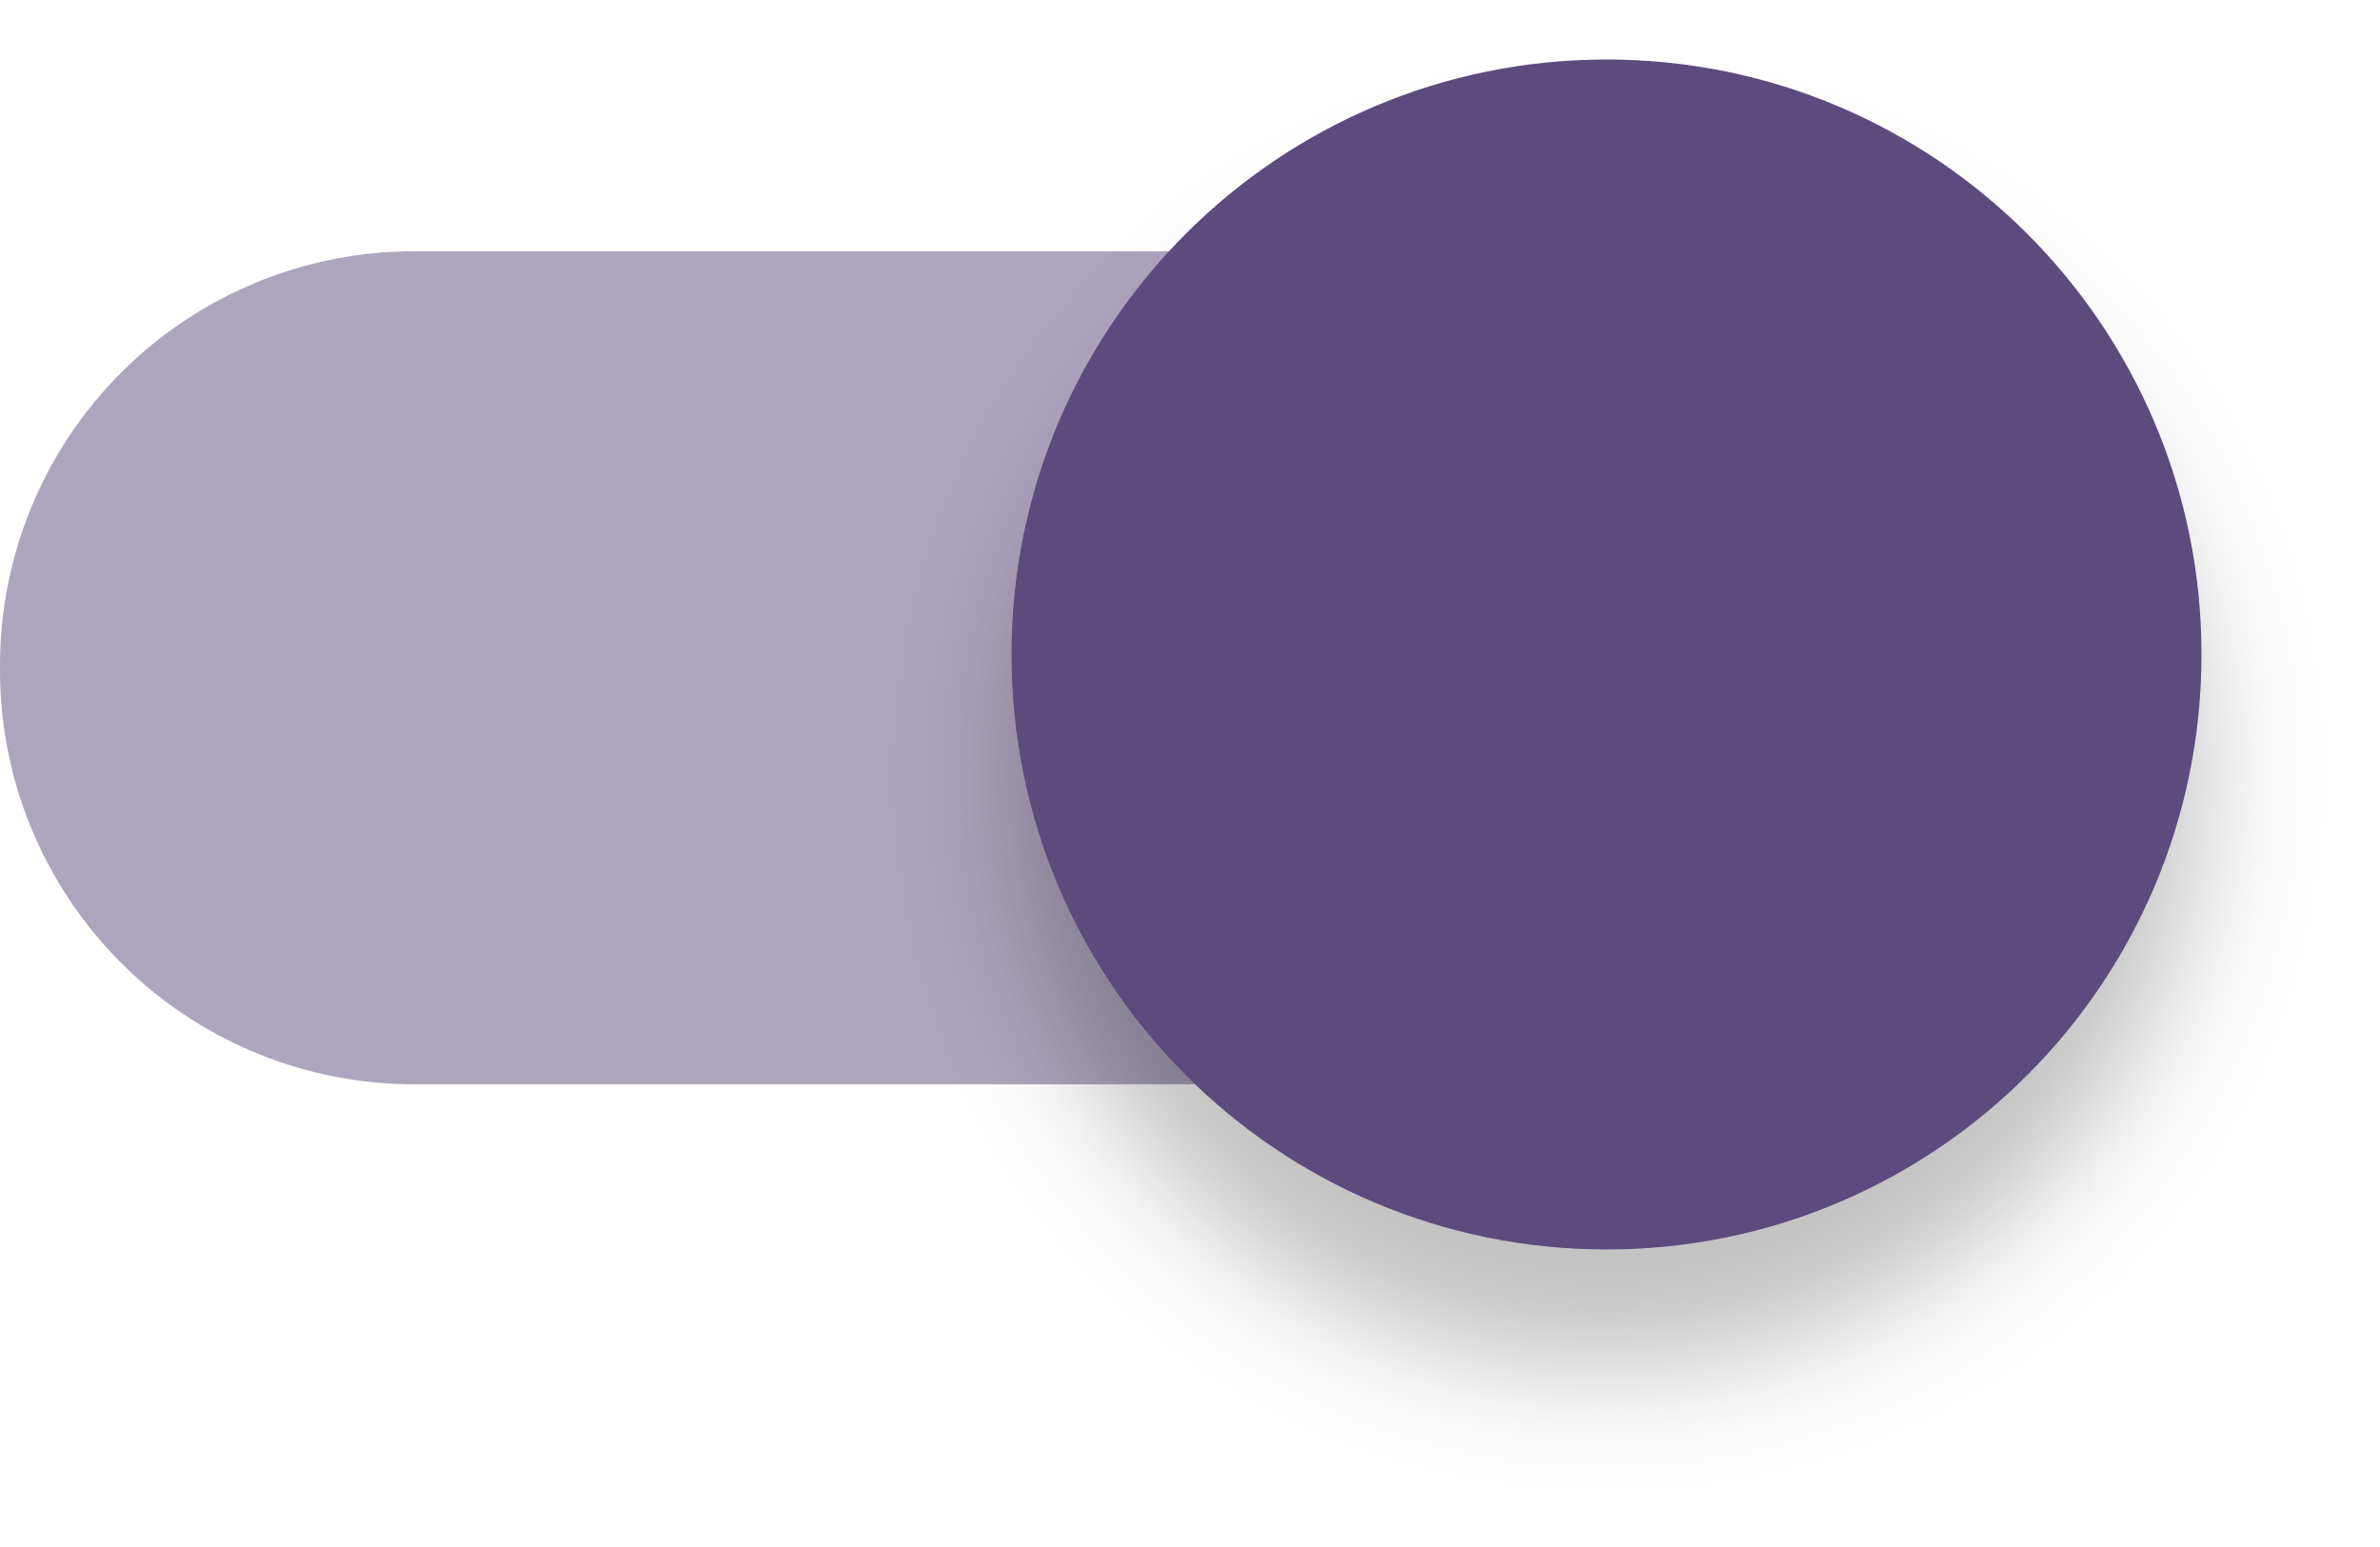
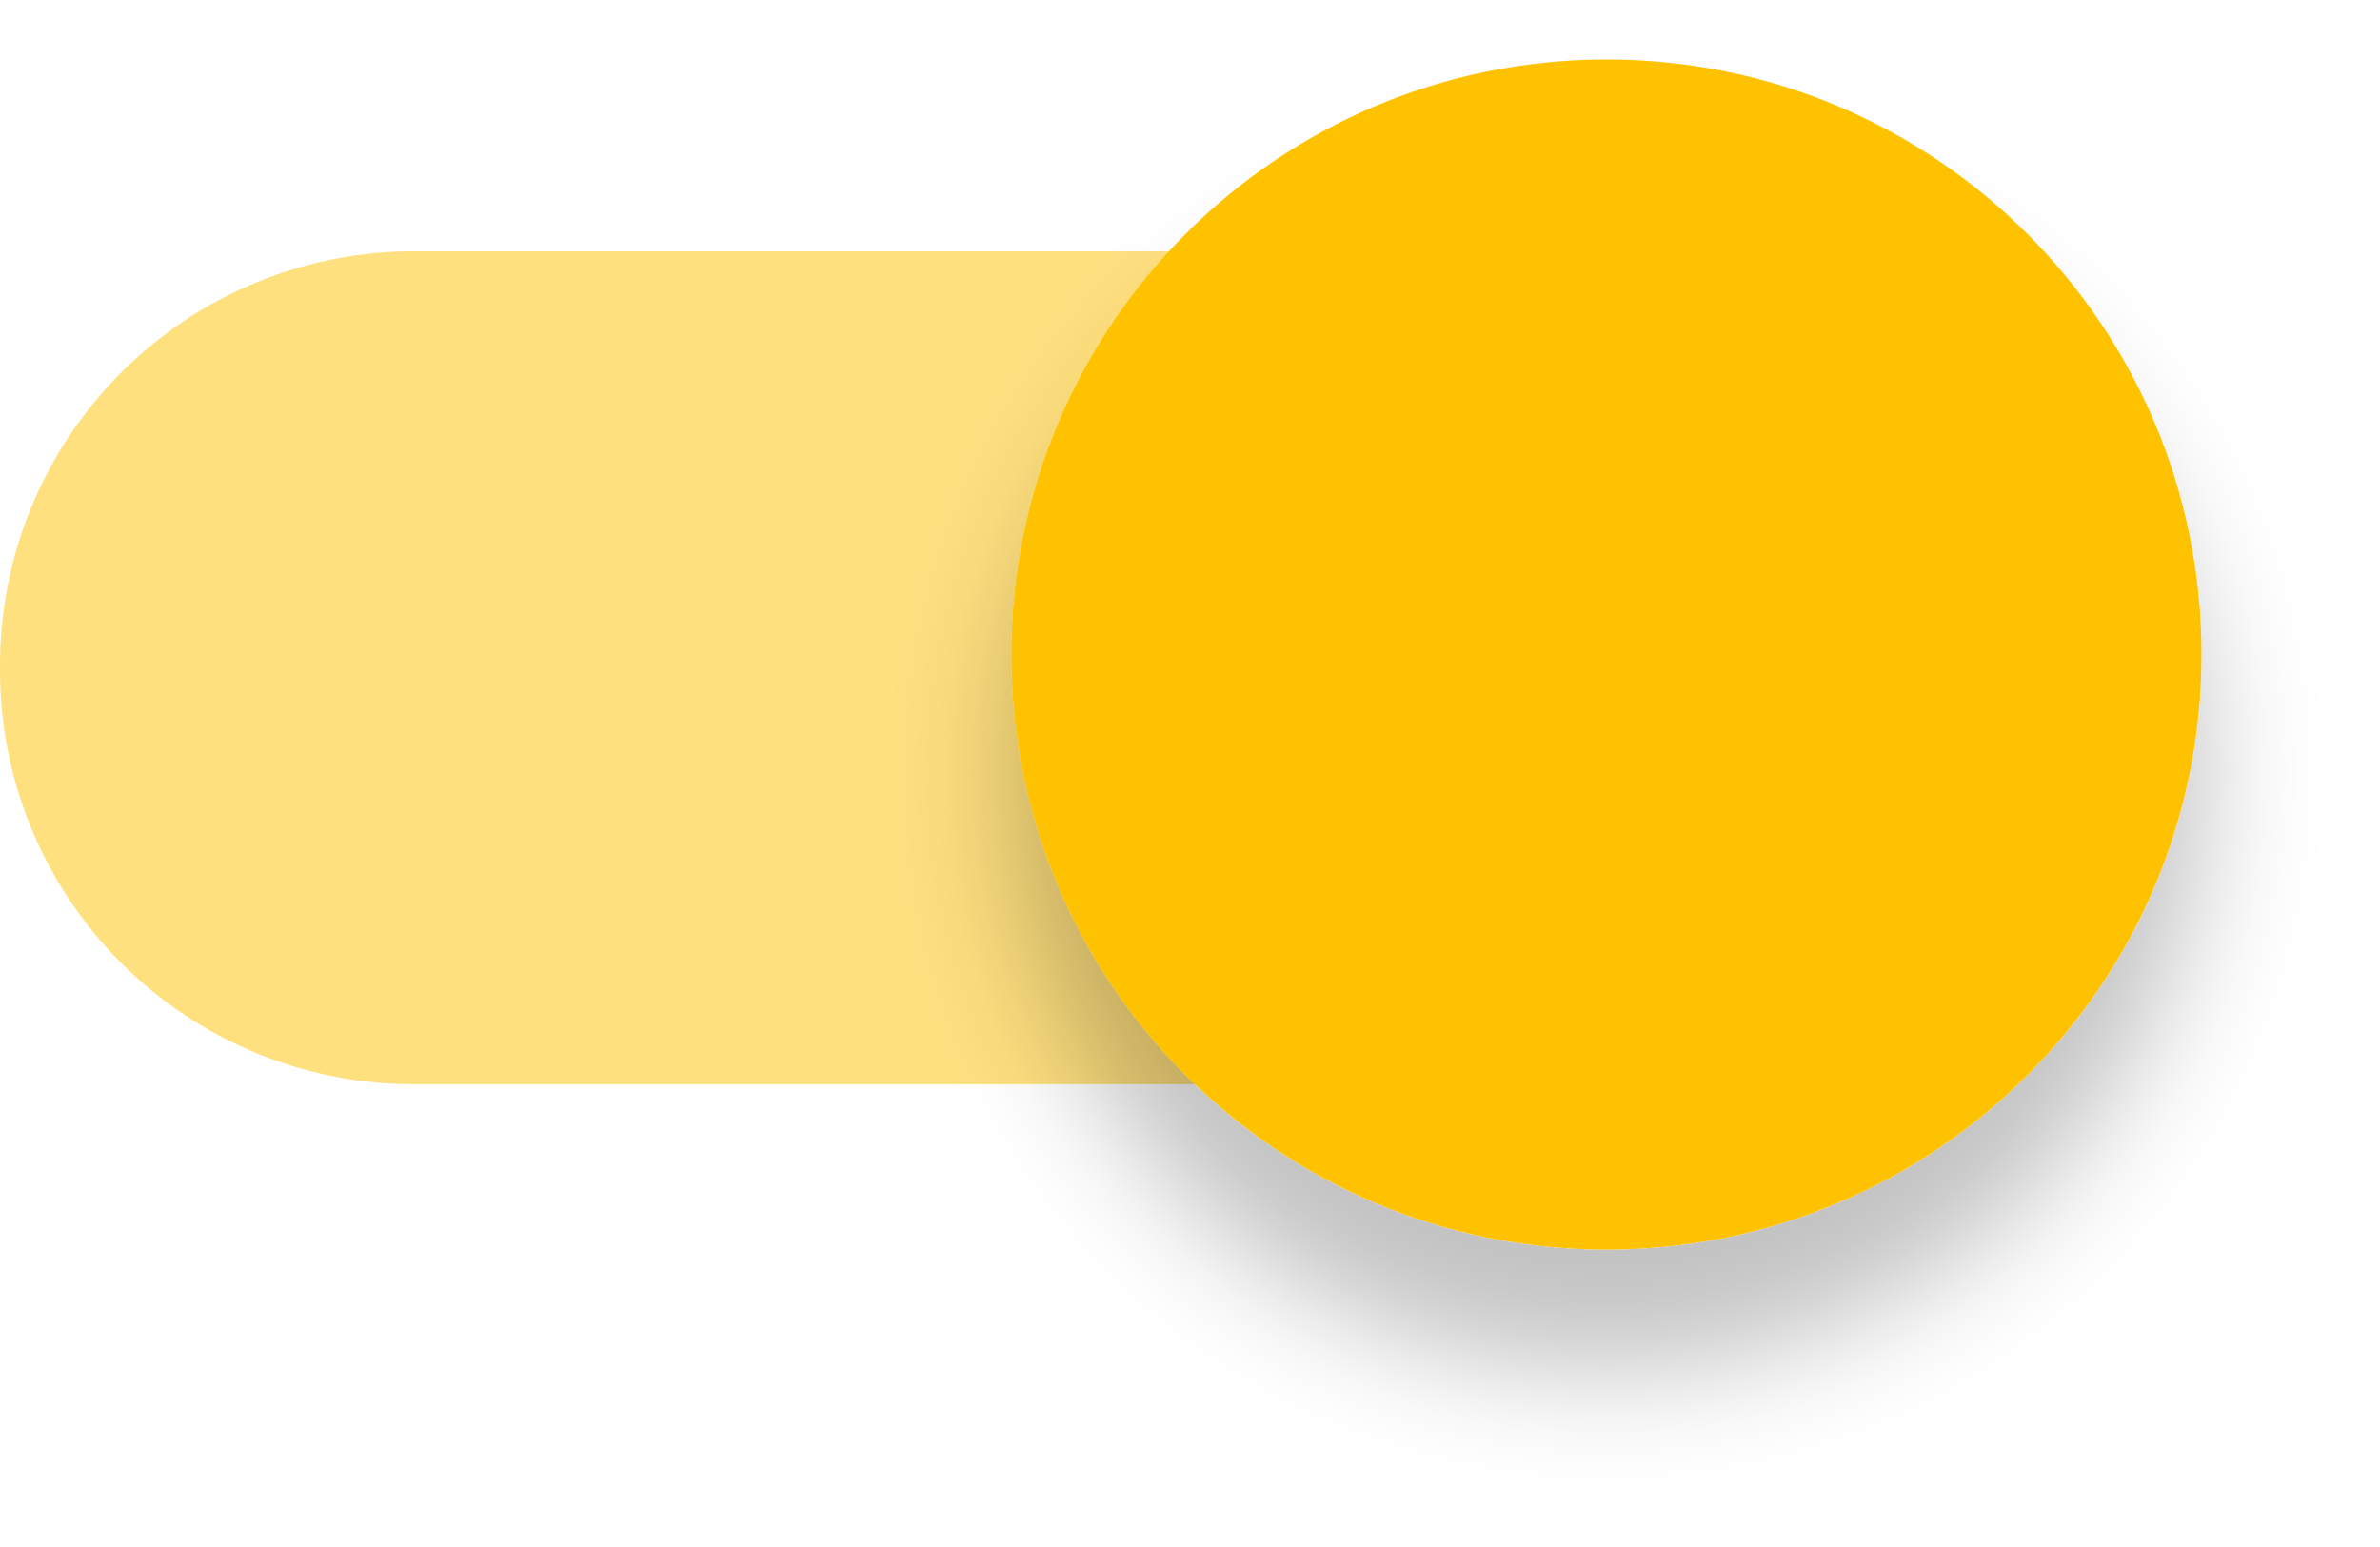
<svg xmlns="http://www.w3.org/2000/svg" width="40" height="26" viewBox="0 0 40 26">
  <defs>
    <style type="text/css">
-             .cls-1,.cls-2{fill:#5c4b7d}.cls-1{fill-rule:evenodd;opacity:.5}.cls-3{filter:url(#switch_button)}
+             .cls-1,.cls-2{fill:#ffc200}.cls-1{fill-rule:evenodd;opacity:.5}.cls-3{filter:url(#switch_button)}
        </style>
    <filter id="switch_button" width="26" height="26" x="14" y="0" filterUnits="userSpaceOnUse">
      <feOffset dy="2" />
      <feGaussianBlur result="blur" stdDeviation="1" />
      <feFlood flood-opacity=".239" />
      <feComposite in2="blur" operator="in" />
      <feComposite in="SourceGraphic" />
    </filter>
  </defs>
  <g id="switch_on" transform="translate(0 1)">
    <path id="switch_path" d="M37 10a6.957 6.957 0 0 1-7 7H10a6.957 6.957 0 0 1-7-7 6.957 6.957 0 0 1 7-7h20a6.957 6.957 0 0 1 7 7z" class="cls-1" transform="translate(-3 .223)" />
    <g class="cls-3" transform="translate(0 -1)">
      <path id="switch_button-2" d="M10 0A10 10 0 1 1 0 10 10 10 0 0 1 10 0z" class="cls-2" data-name="switch_button" transform="translate(17 1)" />
    </g>
  </g>
</svg>
